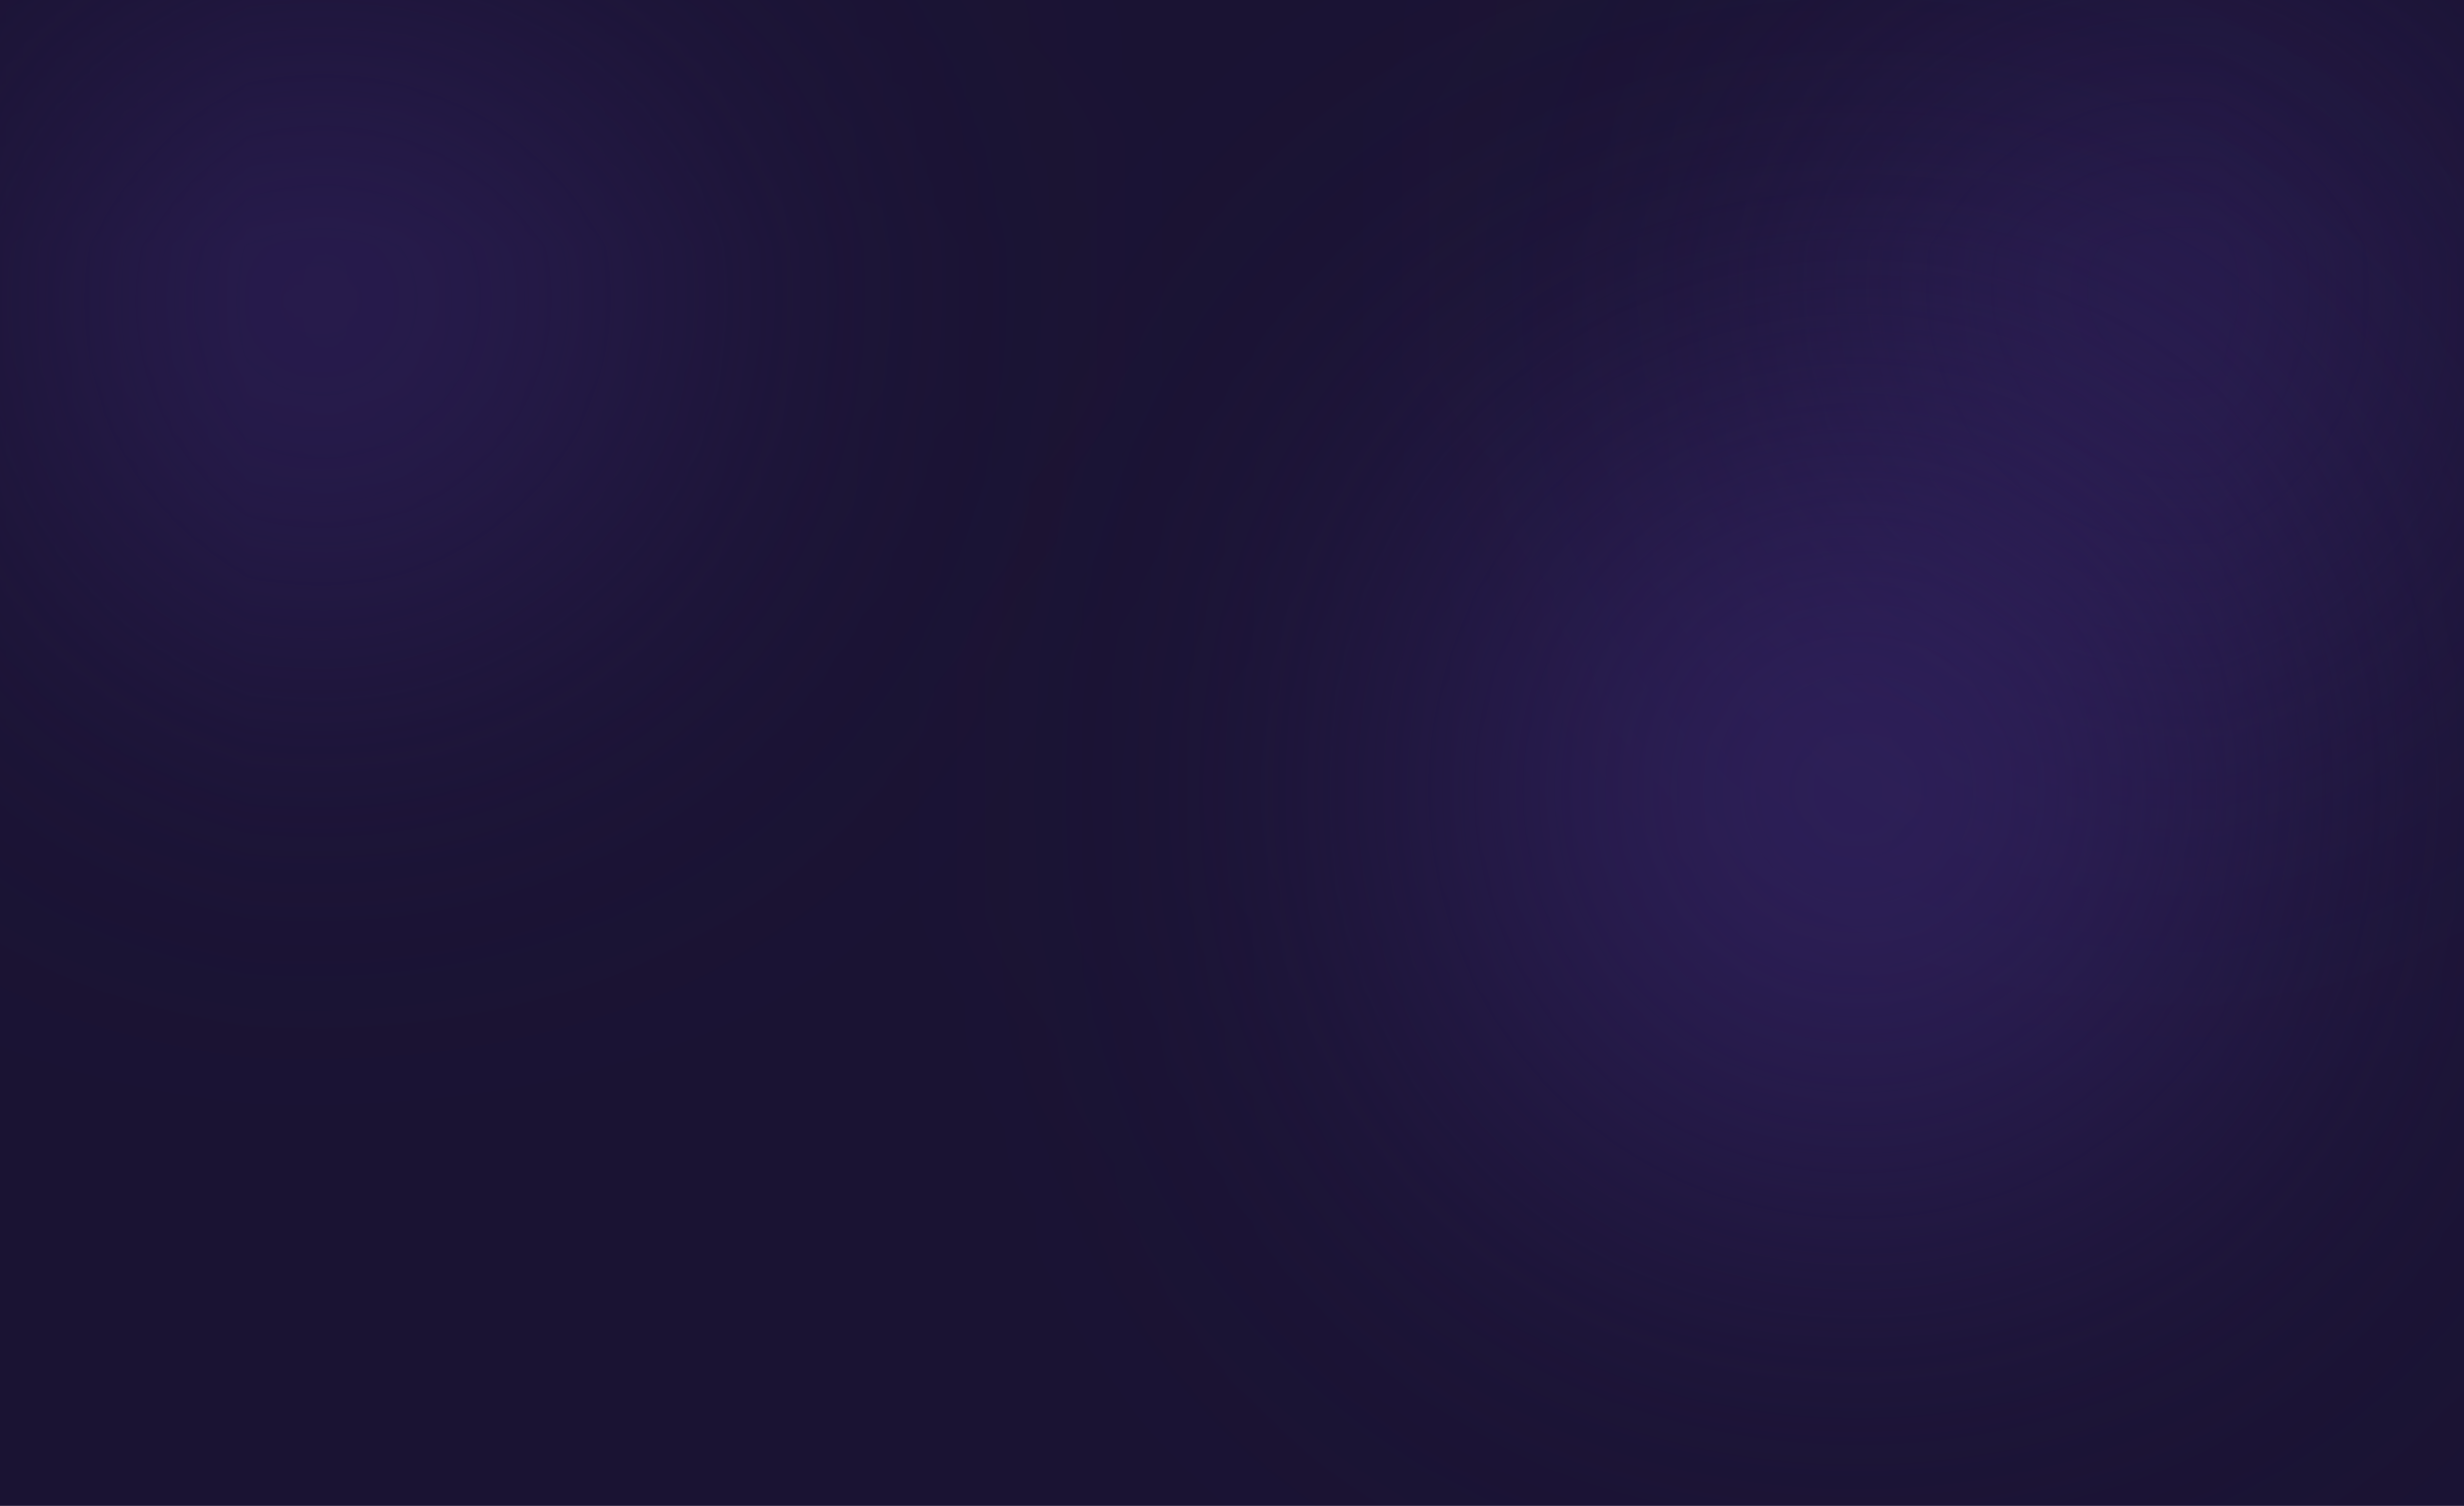
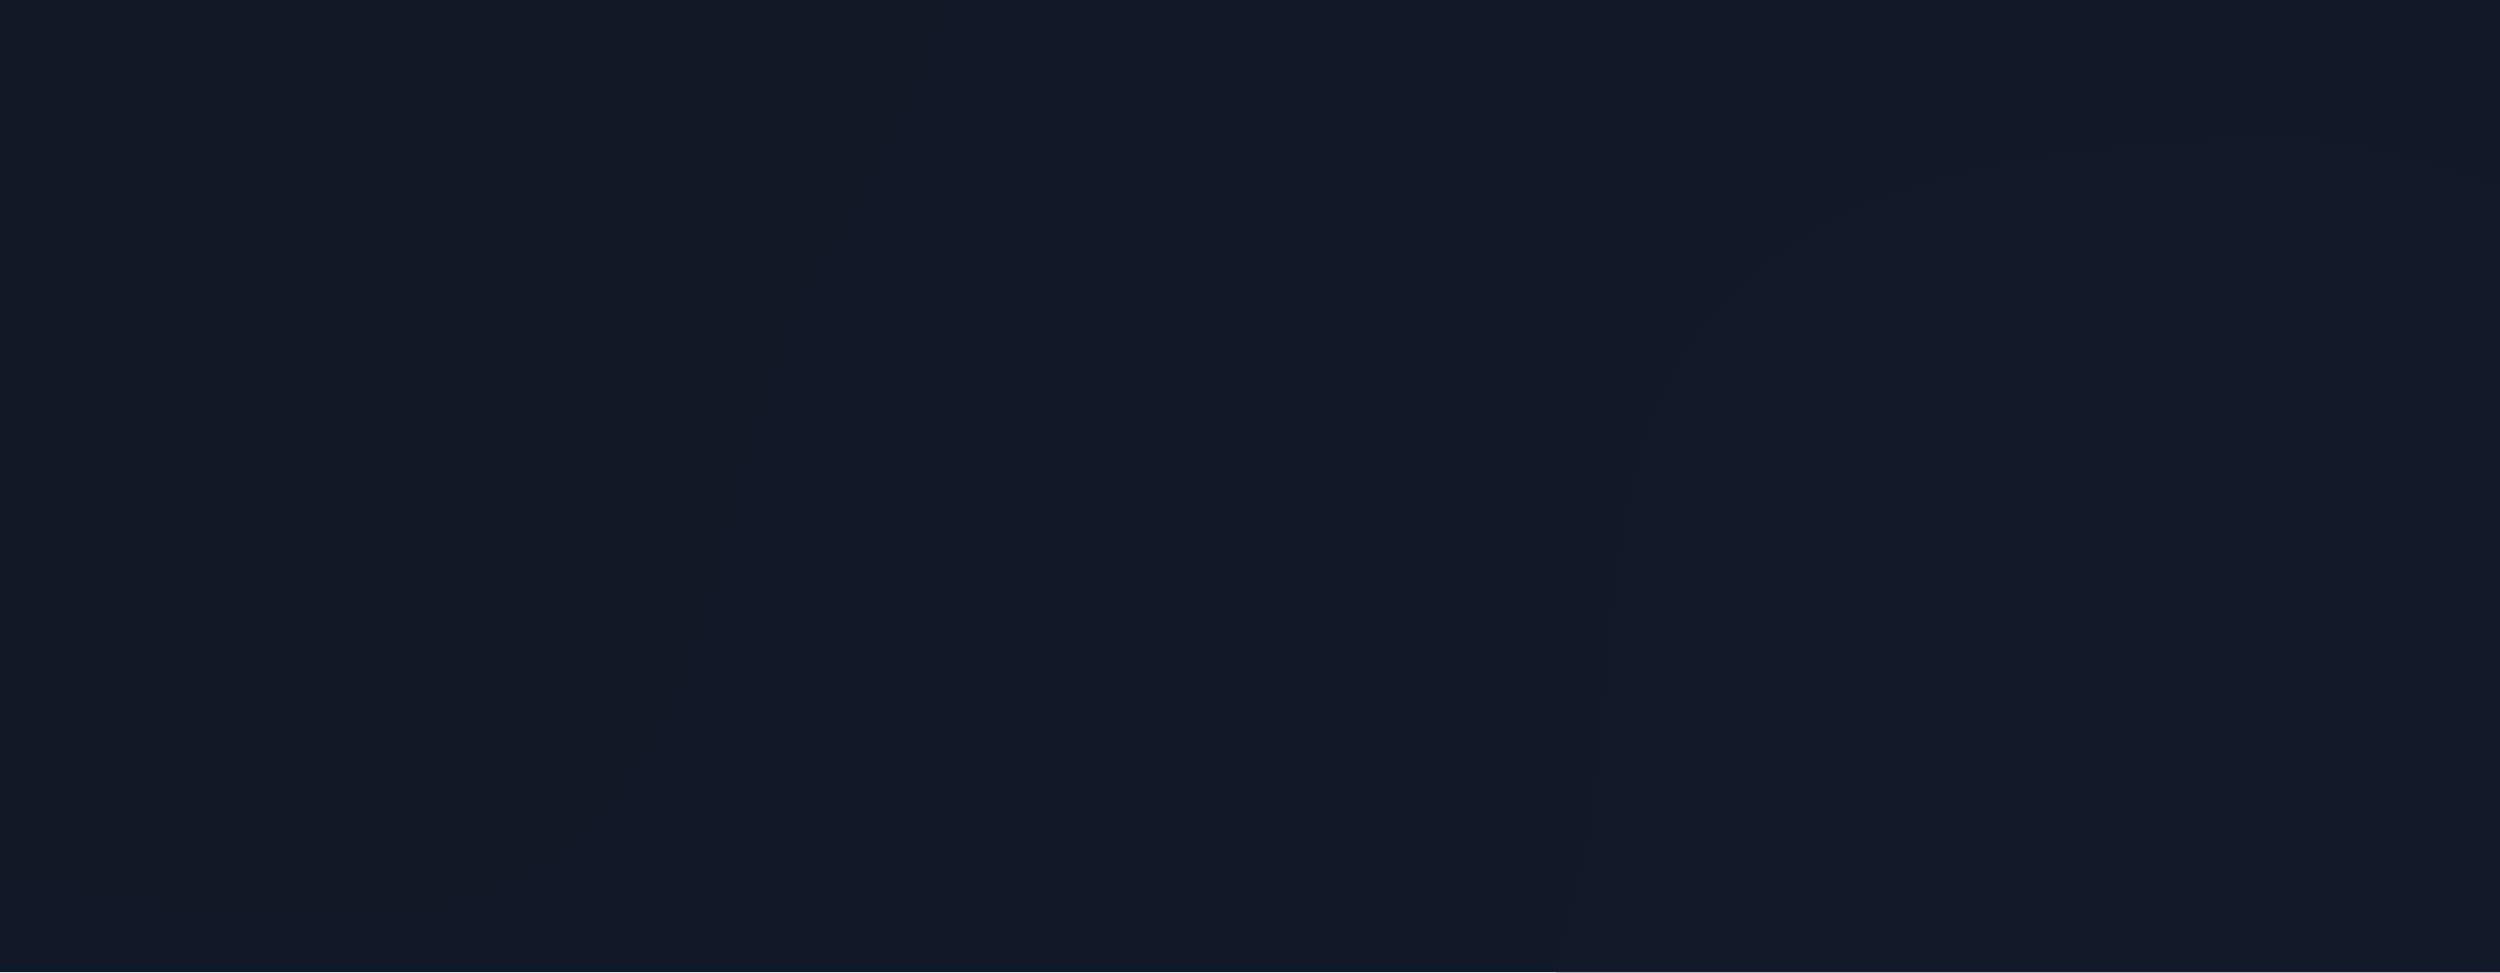
- <svg xmlns="http://www.w3.org/2000/svg" width="1435" height="877" viewBox="0 0 1435 877" fill="none">
-   <g clip-path="url(#clip0_157_2)">
-     <rect width="1435" height="877" fill="#1A1333" />
-     <g filter="url(#filter0_f_157_2)">
-       <circle cx="172" cy="153" r="178" fill="#352467" />
-     </g>
-     <g filter="url(#filter1_f_157_2)">
-       <circle cx="1299" cy="142" r="178" fill="#352467" />
-     </g>
-     <g filter="url(#filter2_f_157_2)">
-       <circle cx="1082" cy="460" r="217" fill="#352467" />
-     </g>
+ <svg xmlns="http://www.w3.org/2000/svg" version="1.1" width="1440" height="560" preserveAspectRatio="none" viewBox="0 0 1440 560">
+   <g mask="url(&quot;#SvgjsMask1090&quot;)" fill="none">
+     <rect width="1440" height="560" x="0" y="0" fill="rgba(17, 24, 39, 1)" />
+     <path d="M0,506.079C106.674,524.972,228.052,555.211,318.232,495.179C408.358,435.182,410.813,306.495,450.897,205.918C488.724,111.003,571.636,20.505,546.918,-78.635C522.207,-177.748,386.635,-200.67,328.574,-284.711C259.237,-385.075,294.389,-570.215,179.323,-610.717C66.62,-650.388,-28.848,-508.31,-131.109,-446.516C-206.456,-400.986,-285.035,-363.455,-341.557,-295.961C-397.4,-229.277,-436.416,-150.597,-450.763,-64.81C-465.333,22.307,-458.327,112.232,-423.391,193.356C-387.988,275.566,-325.19,340.794,-253.191,393.973C-177.412,449.944,-92.764,489.649,0,506.079" fill="#101725" />
+     <path d="M1440 1039.498C1529.575 1040.019 1602.848 978.13 1682.958 938.049 1773.666 892.666 1900.551 881.813 1941.04 788.817 1981.617 695.618 1880.566 598.974 1874.769 497.49 1868.139 381.42 1982.029 244.152 1904.957 157.112 1827.562 69.707 1677.882 158.927 1562.052 144.33 1470.799 132.83 1391.138 75.945 1299.29 80.785 1191.074 86.488 1069.406 95.639 994.788 174.222 919.751 253.246 934.893 377.343 915.815 484.634 896.004 596.047 820.586 719.564 880.777 815.389 942.289 913.317 1091.508 892.213 1198.853 935.232 1281.823 968.483 1350.617 1038.978 1440 1039.498" fill="#121929" />
  </g>
  <defs>
-     <filter id="filter0_f_157_2" x="-356" y="-375" width="1056" height="1056" filterUnits="userSpaceOnUse" color-interpolation-filters="sRGB">
-       <feFlood flood-opacity="0" result="BackgroundImageFix" />
-       <feBlend mode="normal" in="SourceGraphic" in2="BackgroundImageFix" result="shape" />
-       <feGaussianBlur stdDeviation="175" result="effect1_foregroundBlur_157_2" />
-     </filter>
-     <filter id="filter1_f_157_2" x="771" y="-386" width="1056" height="1056" filterUnits="userSpaceOnUse" color-interpolation-filters="sRGB">
-       <feFlood flood-opacity="0" result="BackgroundImageFix" />
-       <feBlend mode="normal" in="SourceGraphic" in2="BackgroundImageFix" result="shape" />
-       <feGaussianBlur stdDeviation="175" result="effect1_foregroundBlur_157_2" />
-     </filter>
-     <filter id="filter2_f_157_2" x="515" y="-107" width="1134" height="1134" filterUnits="userSpaceOnUse" color-interpolation-filters="sRGB">
-       <feFlood flood-opacity="0" result="BackgroundImageFix" />
-       <feBlend mode="normal" in="SourceGraphic" in2="BackgroundImageFix" result="shape" />
-       <feGaussianBlur stdDeviation="175" result="effect1_foregroundBlur_157_2" />
-     </filter>
-     <clipPath id="clip0_157_2">
-       <rect width="1435" height="877" fill="white" />
-     </clipPath>
+     <mask id="SvgjsMask1090">
+       <rect width="1440" height="560" fill="#ffffff" />
+     </mask>
  </defs>
</svg>
